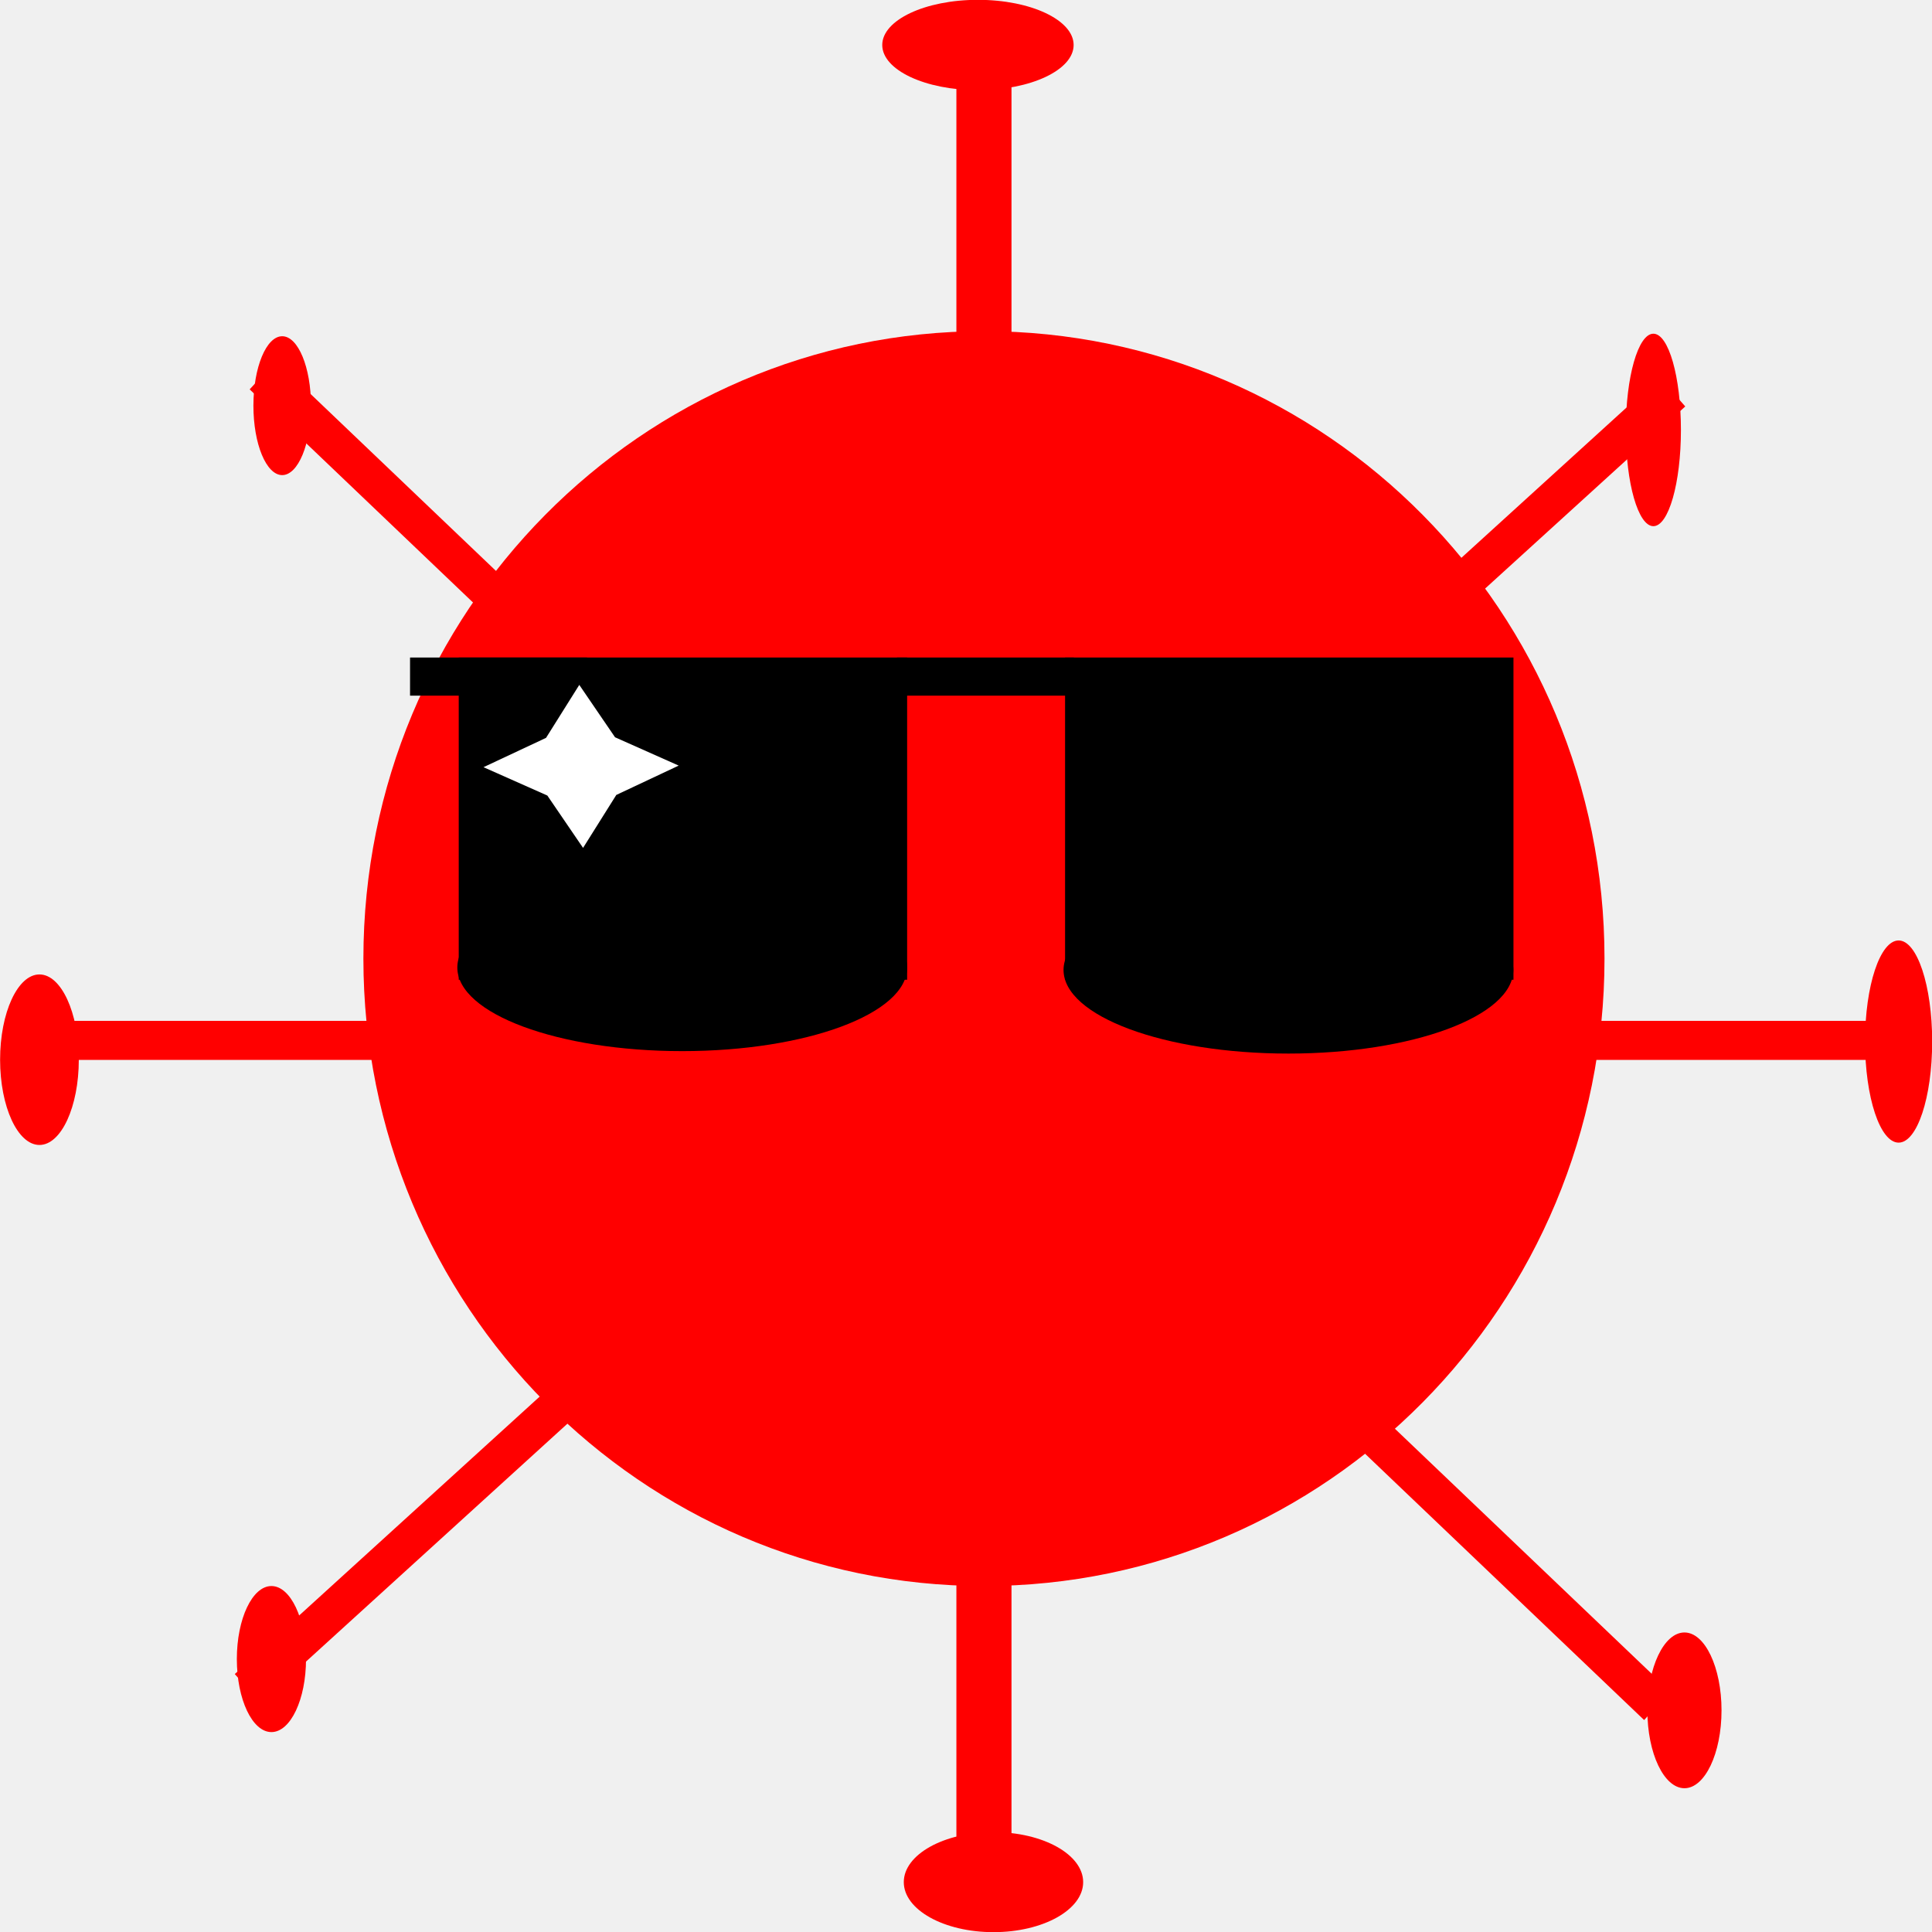
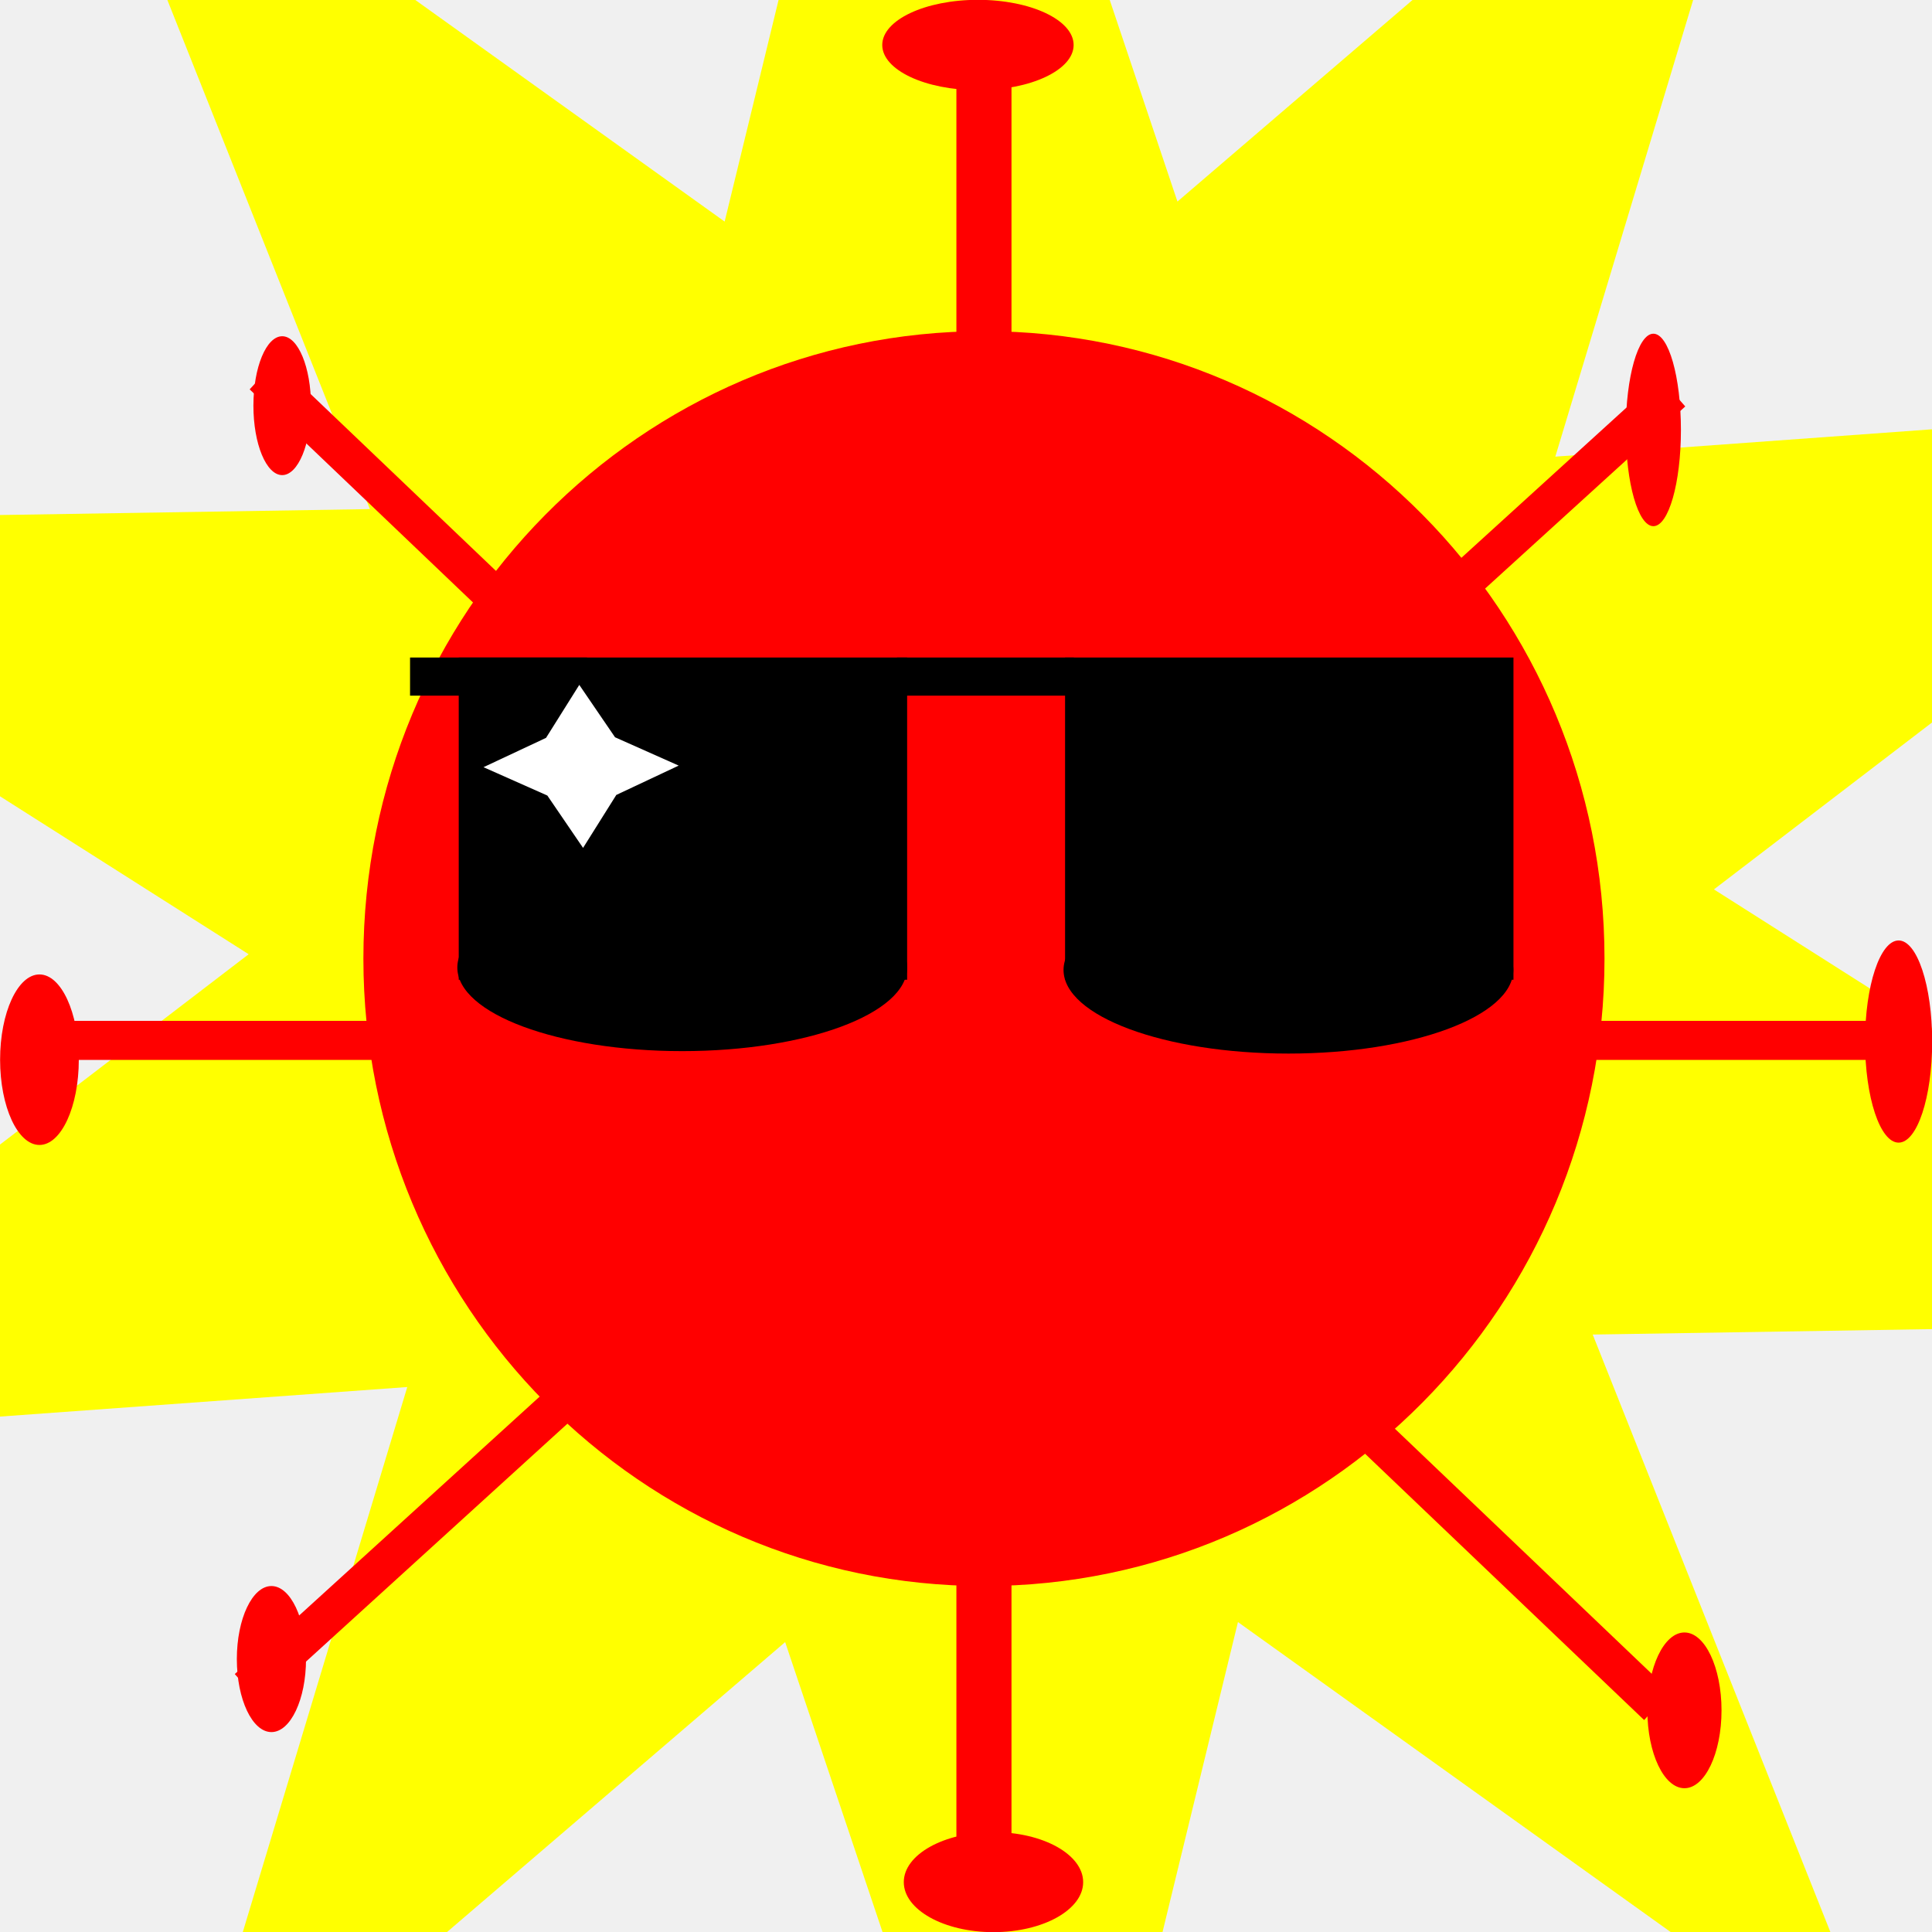
<svg xmlns="http://www.w3.org/2000/svg" width="456" height="456" viewBox="0 0 456 456" version="1.1" xml:space="preserve" style="fill-rule:evenodd;clip-rule:evenodd;stroke-linejoin:round;stroke-miterlimit:2;" id="svg4">
  <defs id="defs4" />
-   <g id="layer1" transform="matrix(48.8869,0,0,49.81162,-83.52475,-94.88021)" style="fill:#aa0000">
+   <path style="fill:#ffff00" id="path1" d="m 172.454,141.573 -36.9,-25.933 -10.857,43.776 -14.61,-42.67 -34.514,29.034 13.261,-43.108 -44.988,3.202 L 79.913,78.791 41.635,54.938 86.731,54.23 69.784,12.433 106.684,38.366 117.541,-5.41 132.151,37.261 166.665,8.227 153.404,51.335 l 44.988,-3.202 -36.067,27.081 38.278,23.853 -45.096,0.709 z" transform="matrix(4.196466,0,0,4.27756,-276.6612,-111.8108)" />
+   <g id="layer1" transform="matrix(48.8869,0,0,49.81162,-83.52475,-94.88021)" style="fill-rule:evenodd;clip-rule:evenodd;stroke-linejoin:round;stroke-miterlimit:2;fill:#aa0000">
    <ellipse style="fill:#ff0000;stroke-width:0.265" id="path5" cx="6.459" cy="6.447" rx="2.996" ry="2.973" />
    <rect style="fill:#ff0000;stroke-width:0.57" id="rect5" width="9.224" height="0.185" x="1.732" y="6.742" />
    <rect style="fill:#ff0000;stroke-width:0.265" id="rect6" width="0.266" height="8.6" x="6.326" y="2.078" />
    <rect style="fill:#ff0000;stroke-width:0.57" id="rect8" width="9.224" height="0.185" x="-4.433" y="9.23" transform="rotate(-41.76893)" />
    <rect style="fill:#ff0000;stroke-width:0.57" id="rect9" width="9.224" height="0.185" x="4.69" y="0.56" transform="rotate(43.12332)" />
    <ellipse style="fill:#ff0000;stroke-width:0.265" id="path9" cx="3.071" cy="3.827" rx="0.139" ry="0.329" />
    <ellipse style="fill:#ff0000;stroke-width:0.265" id="path10" cx="6.43" cy="2.118" rx="0.462" ry="0.214" />
    <ellipse style="fill:#ff0000;stroke-width:0.265" id="path11" cx="9.691" cy="3.942" rx="0.133" ry="0.456" />
    <ellipse style="fill:#ff0000;stroke-width:0.265" id="path12" cx="10.875" cy="6.84" rx="0.162" ry="0.479" />
    <ellipse style="fill:#ff0000;stroke-width:0.265" id="path13" cx="1.899" cy="6.926" rx="0.19" ry="0.404" />
    <ellipse style="fill:#ff0000;stroke-width:0.265" id="path14" cx="3.019" cy="9.766" rx="0.167" ry="0.346" />
    <ellipse style="fill:#ff0000;stroke-width:0.265" id="path15" cx="9.841" cy="10.009" rx="0.179" ry="0.369" />
    <ellipse style="fill:#ff0000;stroke-width:0.265" id="path17" cx="6.505" cy="10.823" rx="0.433" ry="0.237" />
  </g>
-   <g id="layer1-5" transform="matrix(30.16046,0,0,25.14206,37.93776,56.80988)">
+   <g id="layer1-5" transform="matrix(30.16046,0,0,25.14206,37.93776,56.80988)" style="fill-rule:evenodd;clip-rule:evenodd;stroke-linejoin:round;stroke-miterlimit:2">
    <rect style="fill:#000000;stroke-width:0.265" id="rect1" width="3.509" height="3.025" x="2.332" y="3.913" />
    <rect style="fill:#000000;stroke-width:0.265" id="rect2" width="3.509" height="3.025" x="7.077" y="3.913" />
    <rect style="fill:#000000;stroke-width:0.265" id="rect3" width="1.385" height="0.358" x="5.761" y="3.913" />
    <ellipse style="fill:#000000;stroke-width:0.265" id="path3" ry="0.785" rx="1.76" cy="6.823" cx="4.081" />
    <ellipse style="fill:#000000;stroke-width:0.265" id="ellipse4" ry="0.785" rx="1.76" cy="6.846" cx="8.825" />
    <rect style="fill:#000000;stroke-width:0.265" id="rect4" width="1.385" height="0.358" x="1.951" y="3.913" />
    <path style="fill:#ffffff;stroke-width:0.265" id="path4" d="M 9.108,5.991 8.514,5.88 7.954,6.107 8.065,5.513 7.838,4.952 8.433,5.064 8.993,4.837 8.882,5.431 Z" transform="matrix(0.7090724,-0.5975374,0.6033956,0.7160241,-6.019899,6.080256)" />
  </g>
</svg>
